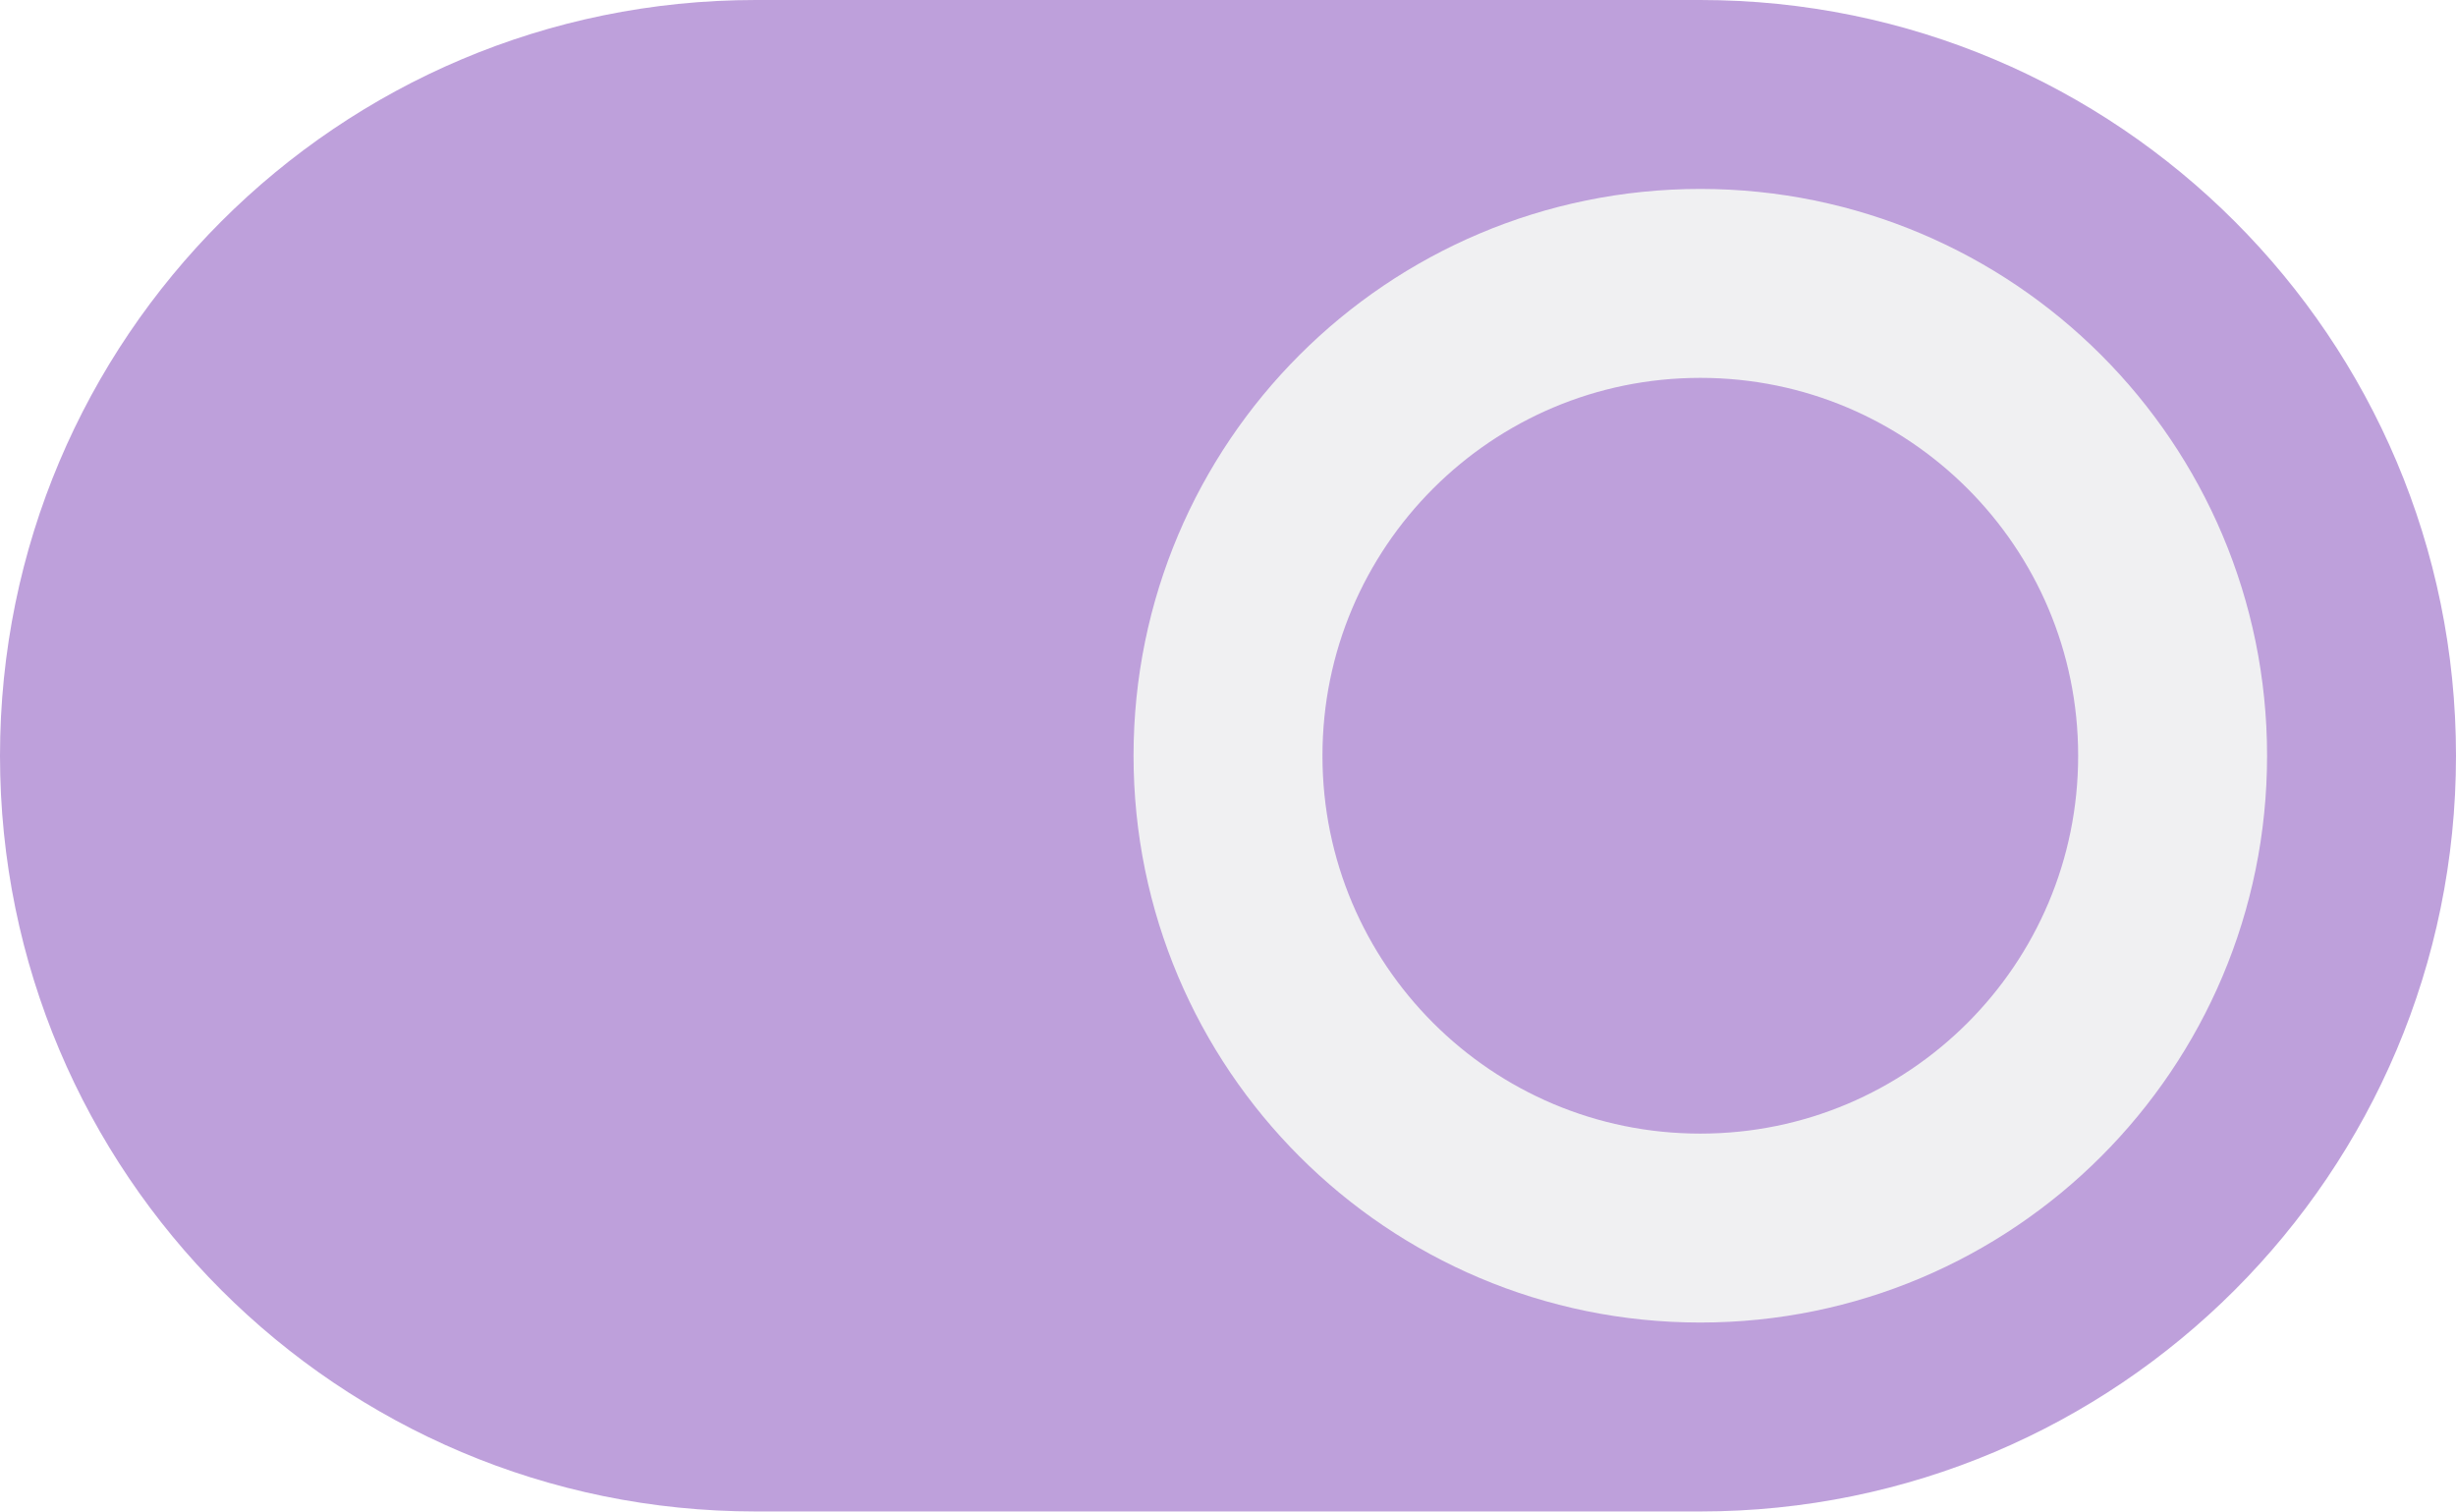
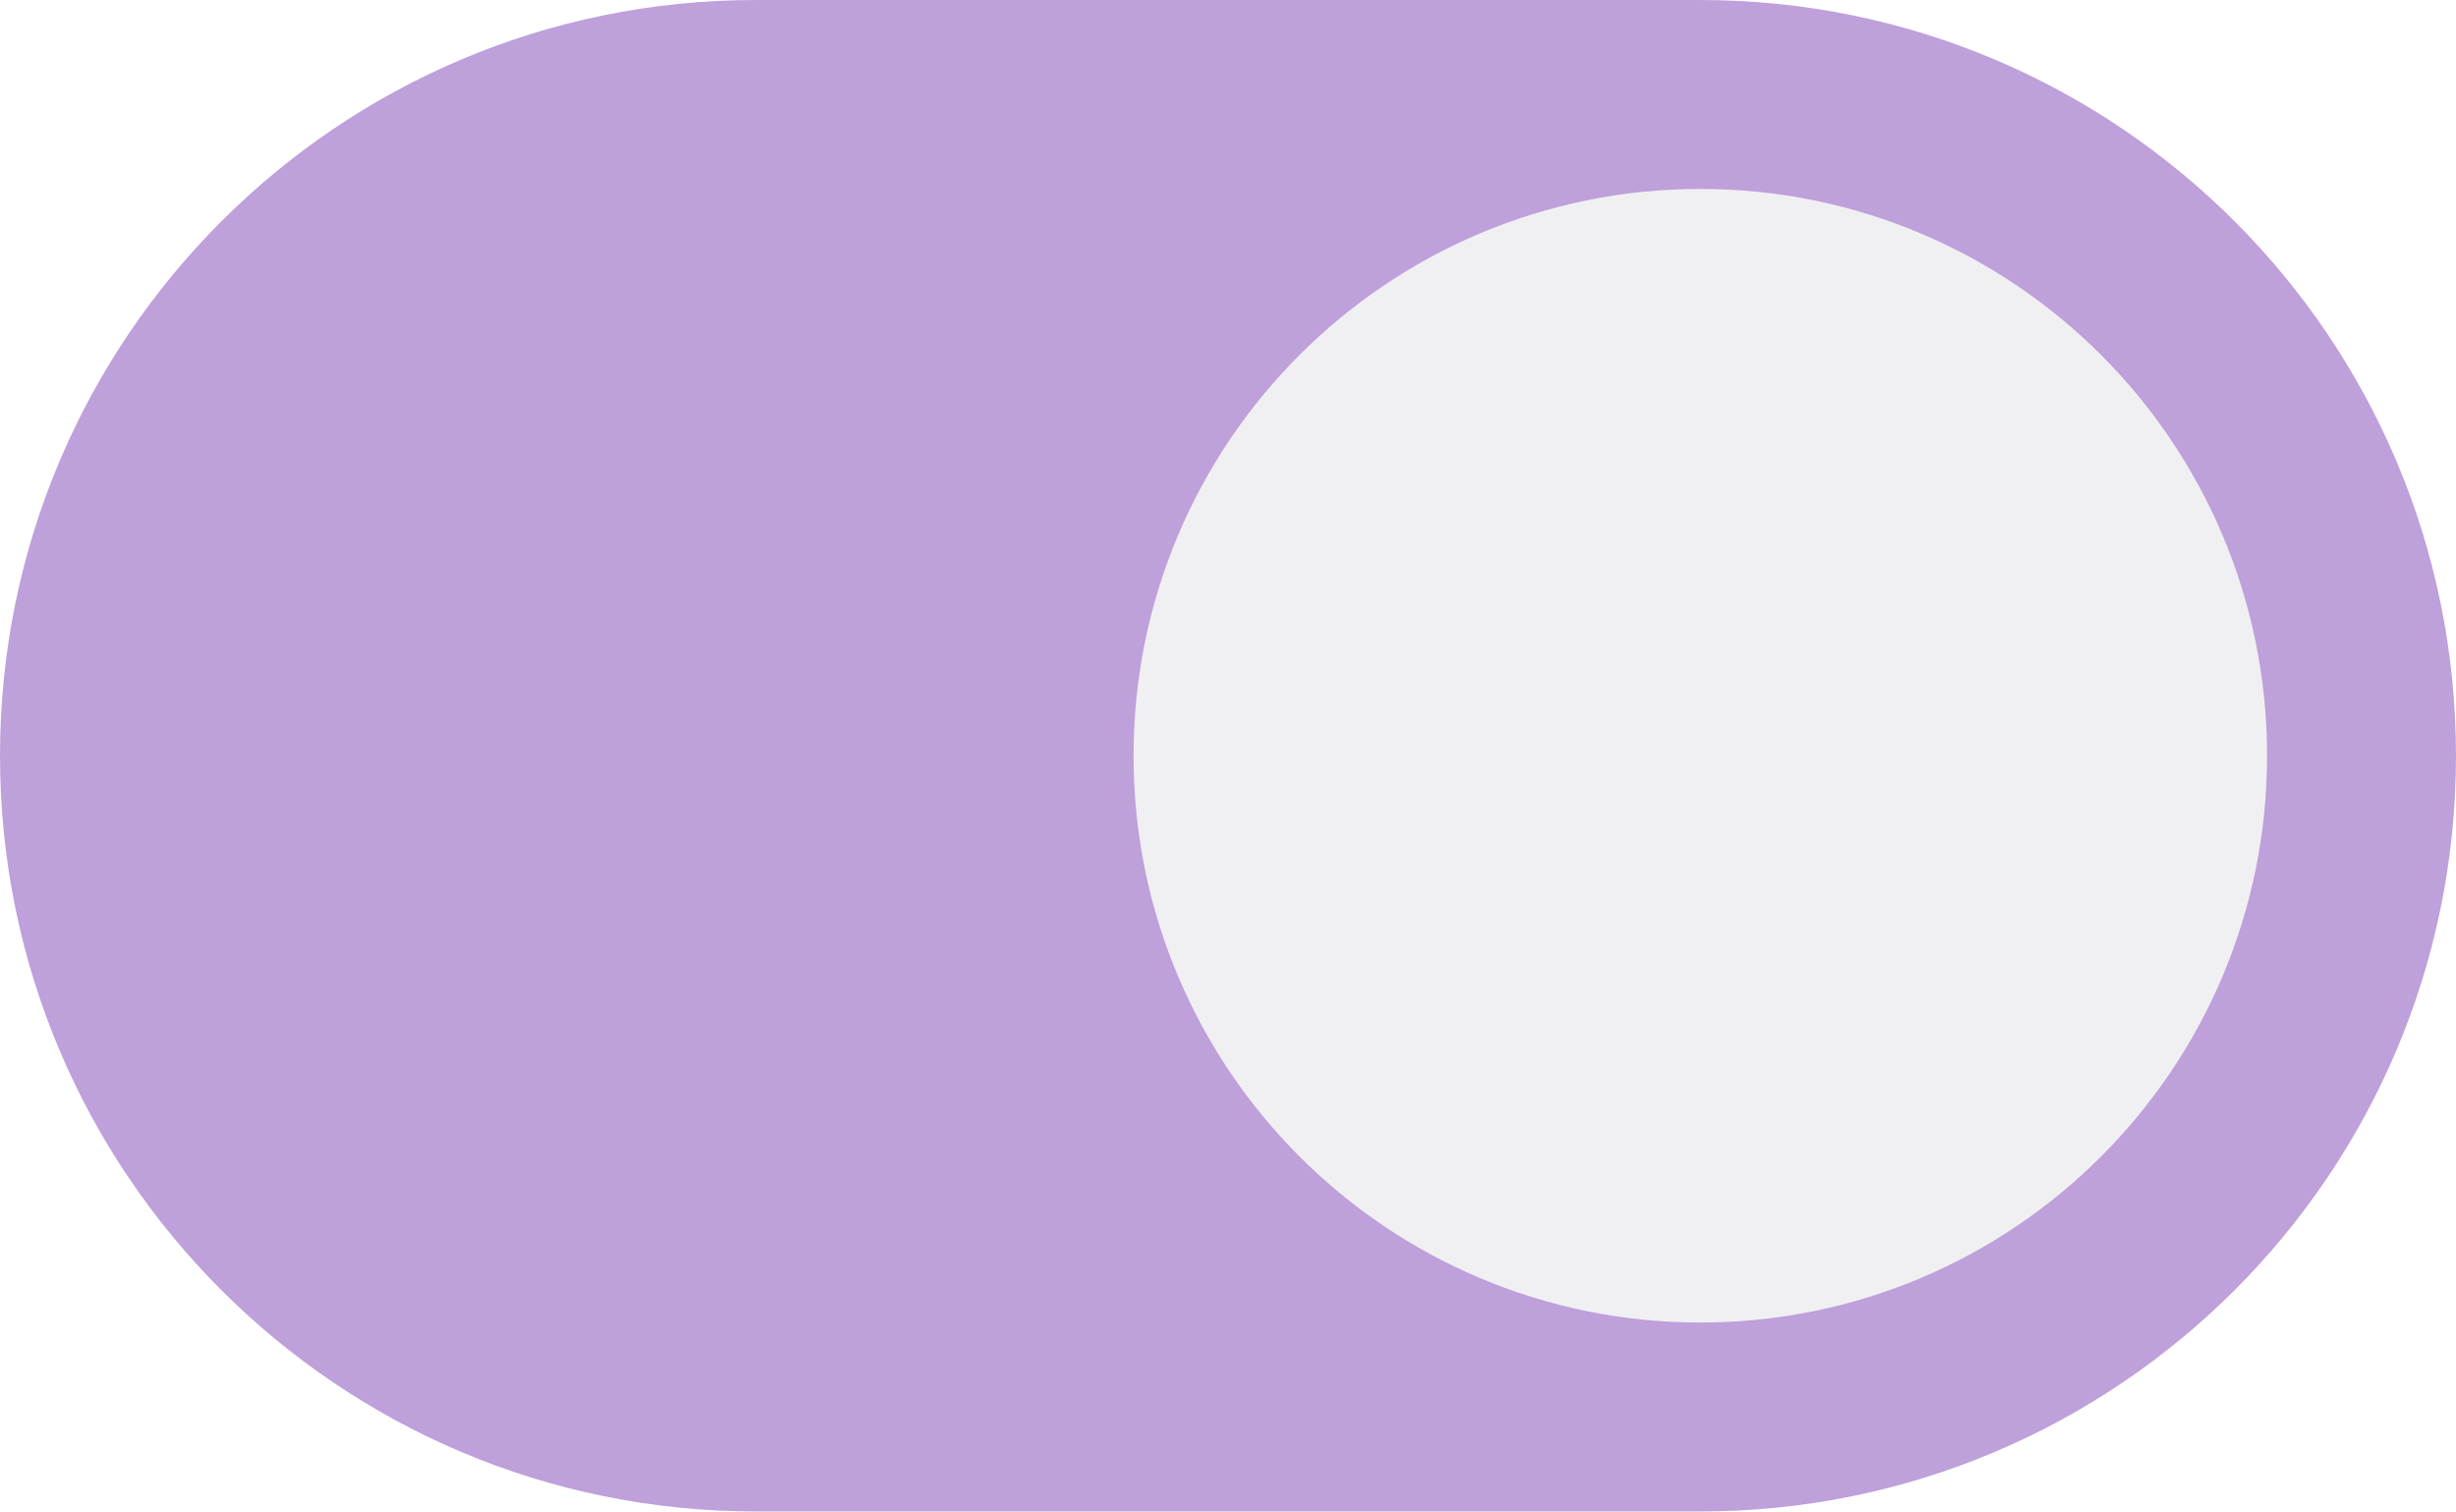
<svg xmlns="http://www.w3.org/2000/svg" width="52" height="32" version="1.1" id="svg20">
  <defs id="defs24" />
  <g transform="translate(0,-291.18)" id="g18">
    <rect style="fill:#bea0db;fill-opacity:1;stroke:none;stroke-width:1;marker:none" width="52" height="32" x="0" y="291.18" rx="16" ry="16" fill="#e1dedb" stroke="#cdc7c2" stroke-linecap="round" stroke-linejoin="round" id="rect2" />
    <g transform="matrix(0.97148,0,0,1,1658.914,-2552.91)" stroke-width="1.015" stroke-linecap="round" stroke-linejoin="round" id="g10">
      <rect ry="13.17" rx="13.556" y="1234.681" x="-1242.732" height="26" width="49.409" style="marker:none" fill="#e1dedb" stroke="#cdc7c2" id="rect6" />
      <rect style="marker:none" width="26.763" height="26" x="-1242.732" y="1234.769" rx="13.511" ry="13.126" fill="#f8f7f7" stroke="#aa9f98" id="rect8" />
    </g>
    <g transform="matrix(0.97148,0,0,1,1658.914,-2512.91)" stroke-width="1.015" stroke="#2b73cc" id="g16">
      <rect style="marker:none" width="49.409" height="26" x="-1242.732" y="1234.681" rx="13.556" ry="13.17" fill="#3081e3" id="rect12" />
      <rect ry="13.126" rx="13.511" y="1234.769" x="-1220.086" height="26" width="26.763" style="marker:none" fill="#f8f7f7" stroke-linecap="round" stroke-linejoin="round" id="rect14" />
    </g>
-     <circle style="fill:none;stroke:#f0f0f2;stroke-width:4;stroke-linecap:round;stroke-linejoin:round;stop-color:#000000" id="path932" cx="36" cy="307.18" r="10" />
+     <circle style="fill:#f0f0f2;stroke:#f0f0f2;stroke-width:4;stroke-linecap:round;stroke-linejoin:round;stop-color:#000000" id="path932" cx="36" cy="307.18" r="10" />
  </g>
</svg>
